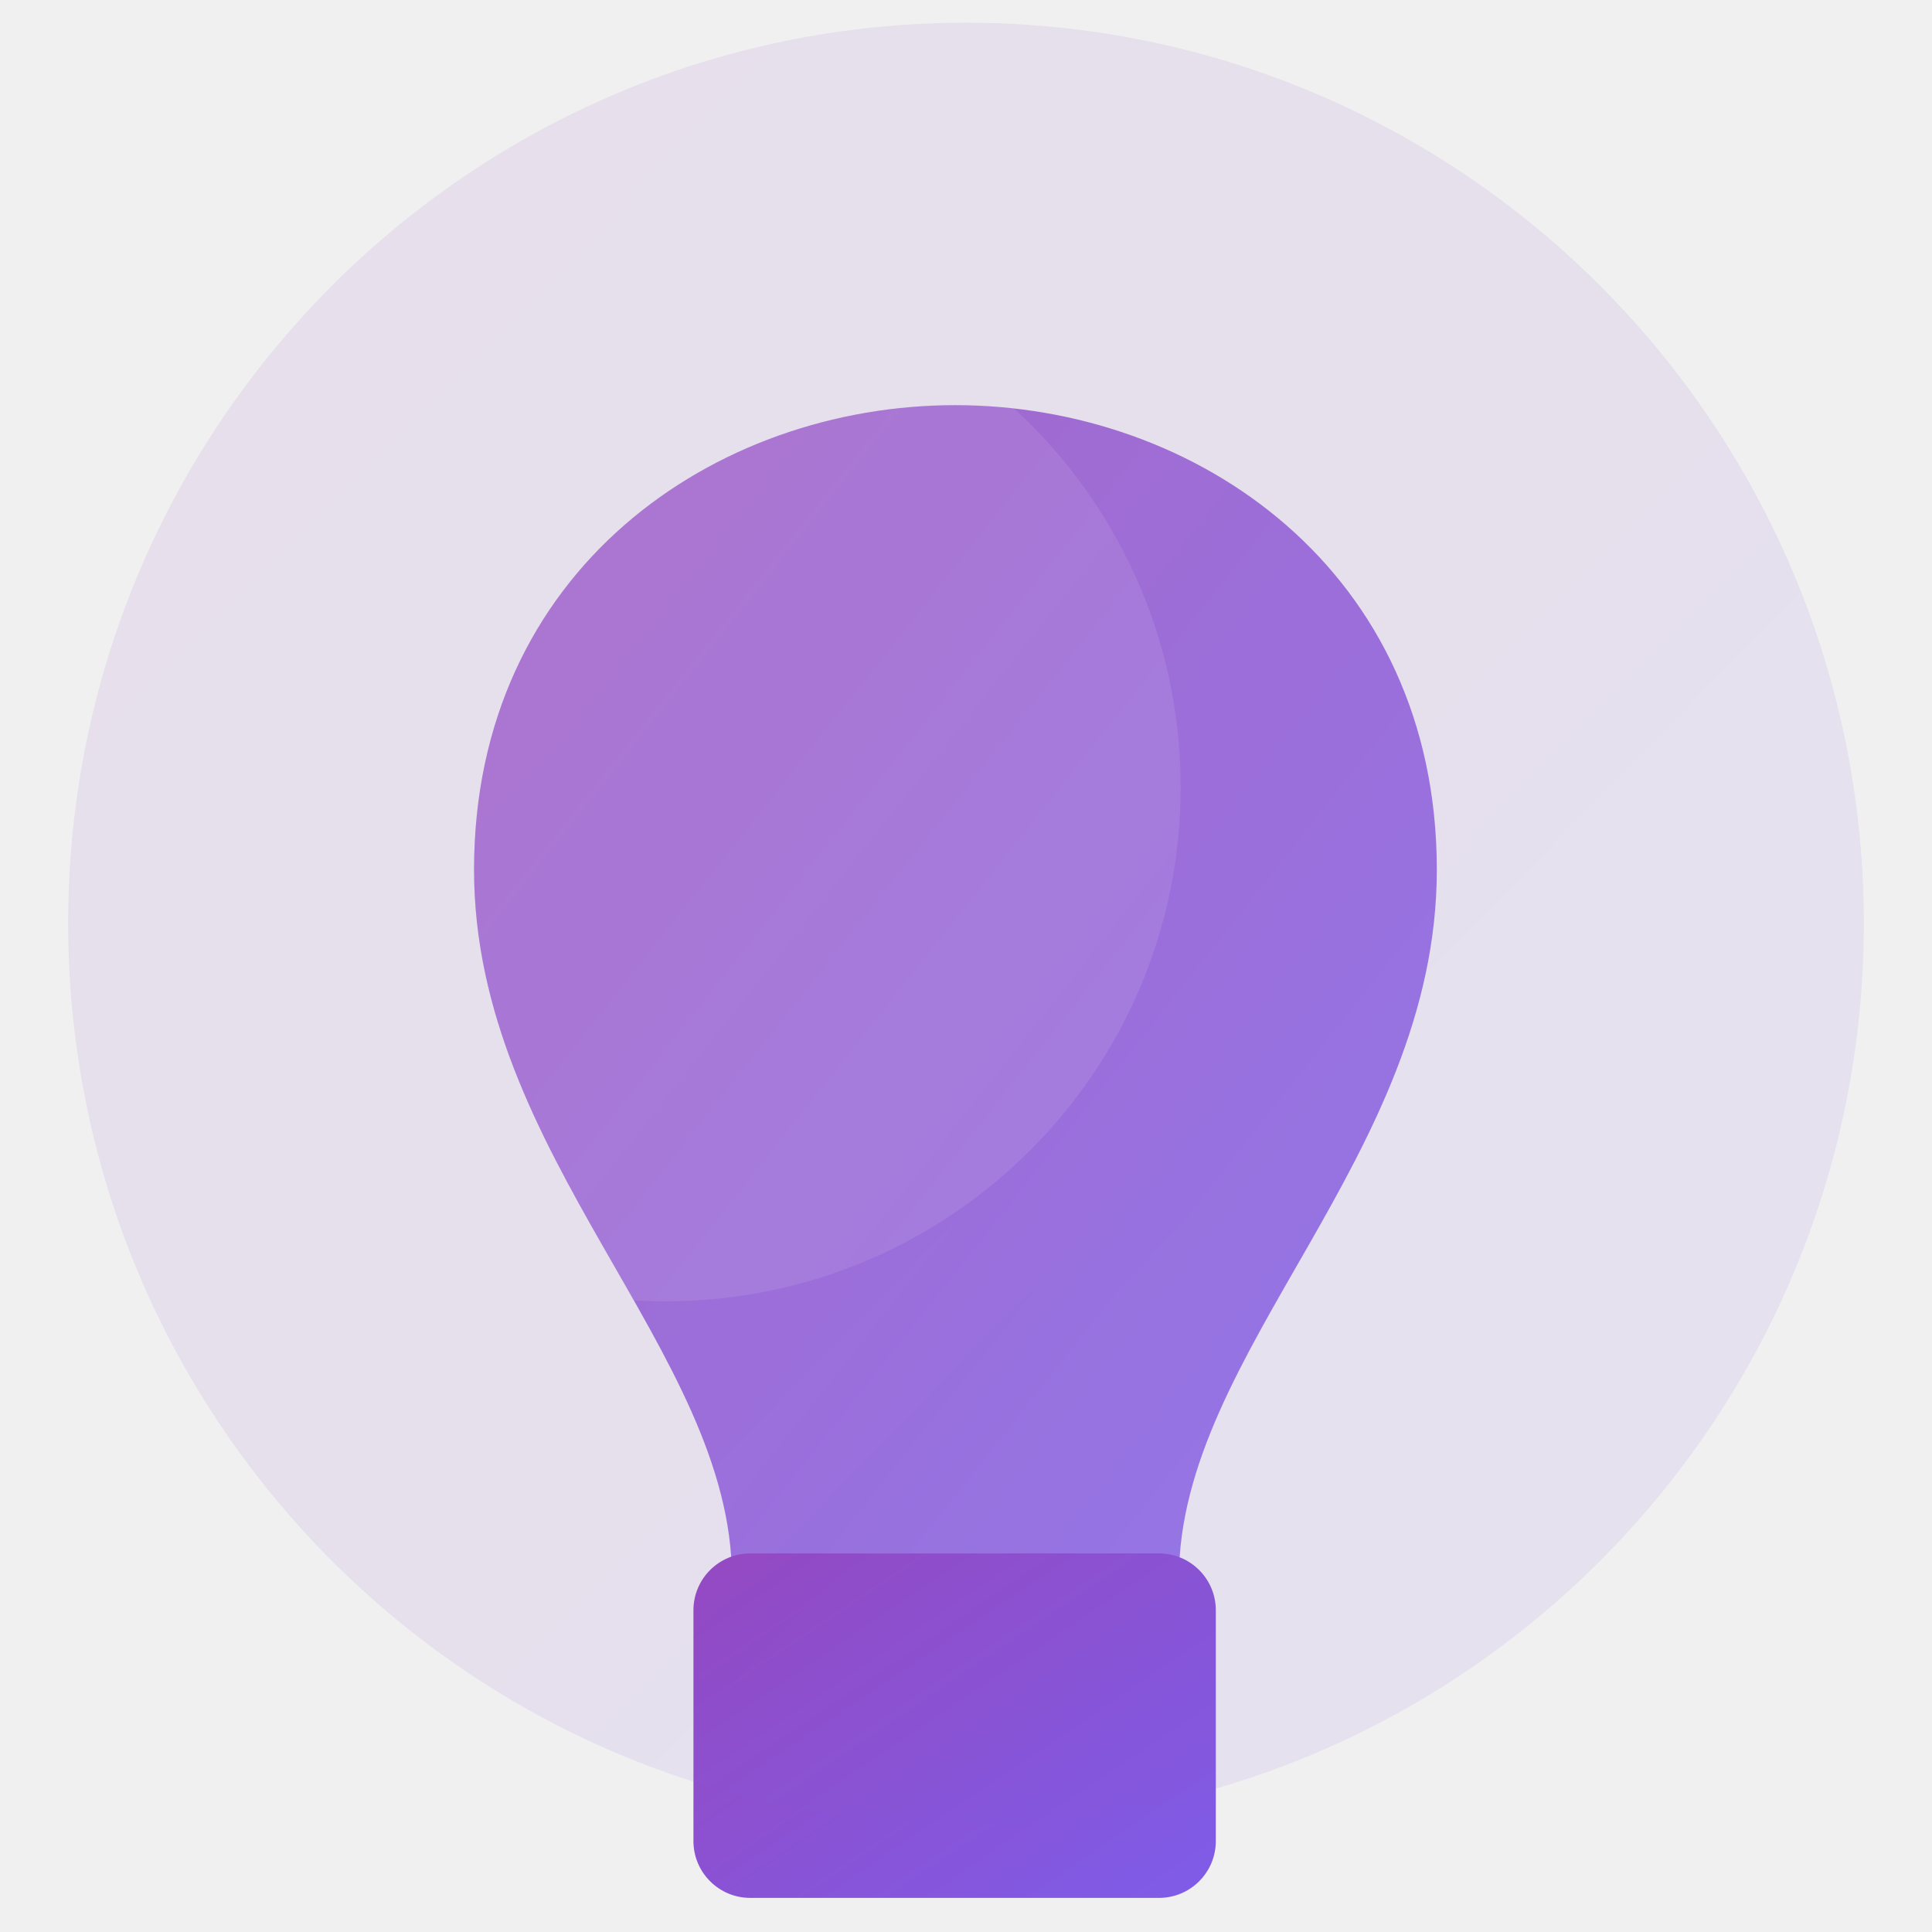
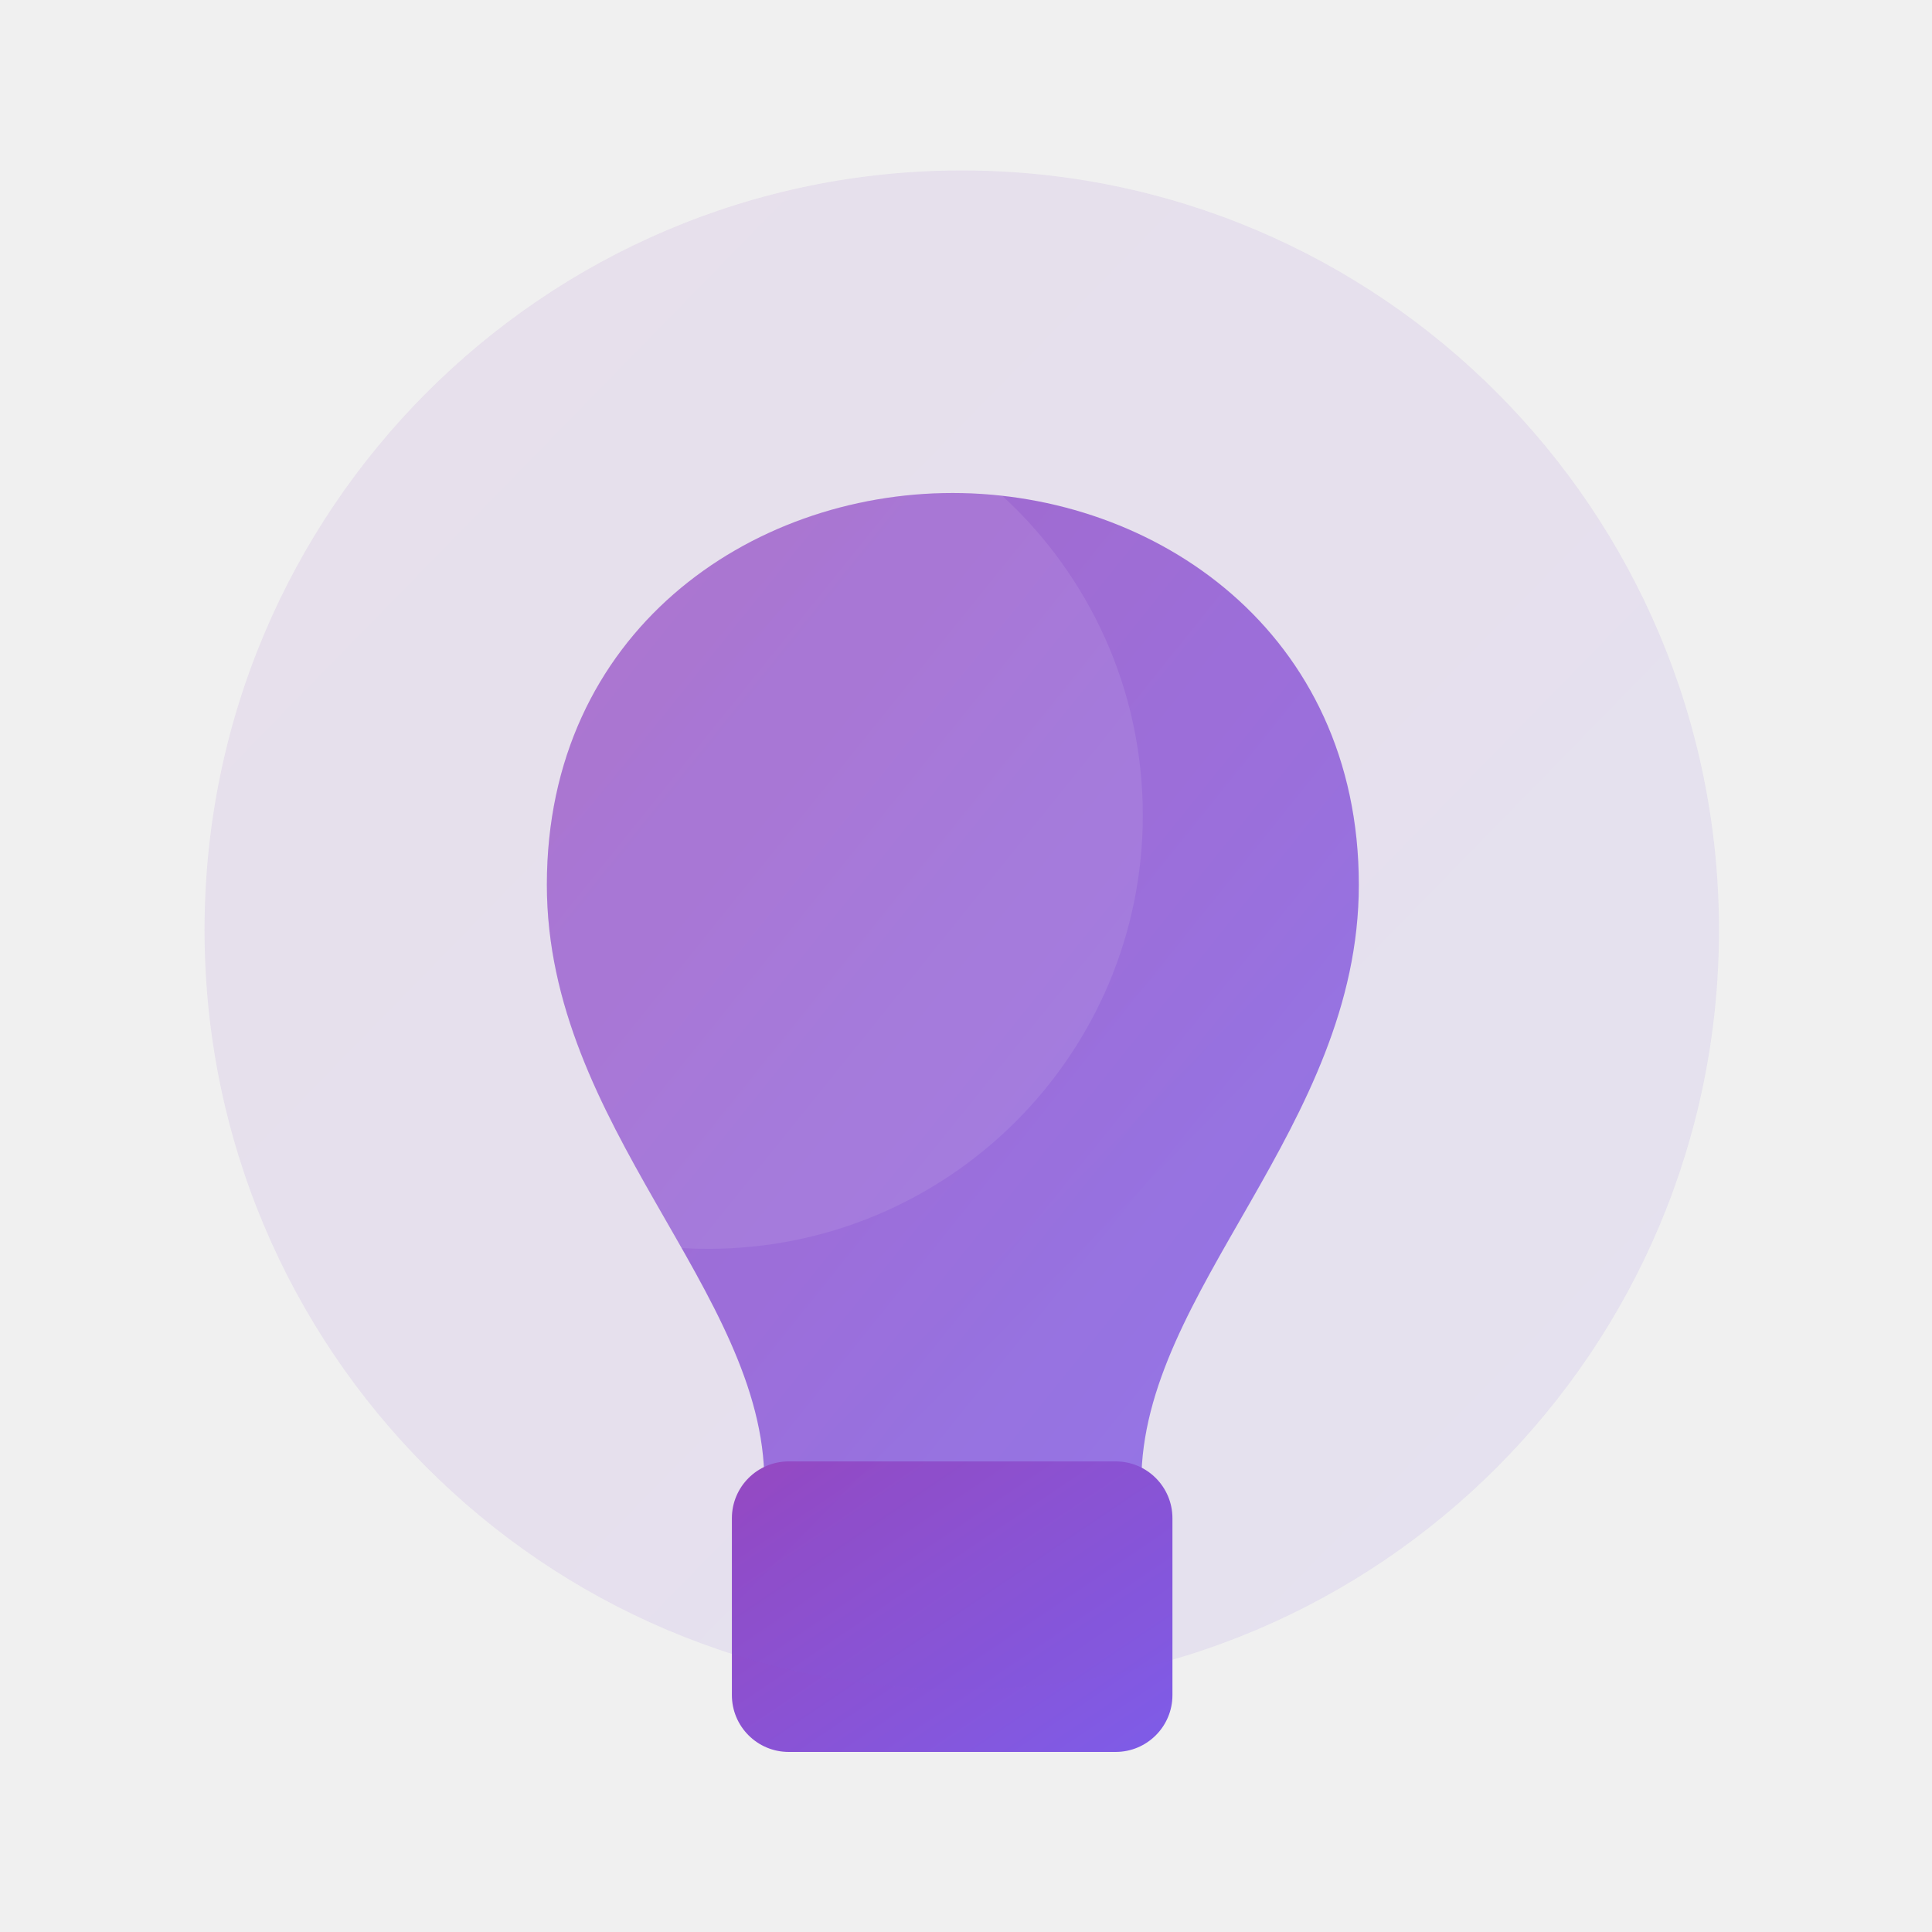
<svg xmlns="http://www.w3.org/2000/svg" width="170" height="170" viewBox="0 0 170 170">
  <defs>
    <linearGradient id="a" x1="0%" y1="0%" y2="97.761%">
      <stop stop-color="#9648BF" offset="0%" />
      <stop stop-color="#7E5CE8" offset="100%" />
    </linearGradient>
  </defs>
-   <g fill="none" fill-rule="evenodd" transform="translate(6 2)">
-     <g transform="translate(35.712 33.651)">
-       <path fill="url(#a)" d="M84.716,40.875 C84.716,66.15 62.024,83.242 62.024,103.188 L22.692,103.188 C22.692,83.242 0,66.144 0,40.875 C0,14.513 21.167,0 42.334,0 C63.525,0 84.716,14.531 84.716,40.875 Z" opacity=".8" />
-       <path fill="#FFFFFF" fill-opacity=".1" d="M47.509,0.289 C56.526,8.558 62.177,20.426 62.177,33.611 C62.177,58.6 41.879,78.857 16.84,78.857 C15.906,78.857 14.98,78.829 14.061,78.773 C7.645,67.457 0,55.542 0,40.875 C0,14.513 21.167,0 42.334,0 C44.063,0 45.792,0.097 47.509,0.289 Z" />
-       <rect width="45.964" height="30.311" x="19.305" y="101.037" fill="url(#a)" rx="5" />
+   <g fill="none" fill-rule="evenodd" transform="translate(18 15)">
+     <g transform="translate(30.119 28.38)">
+       <path fill="url(#a)" d="M71.447,34.473 C71.447,55.789 52.31,70.204 52.31,87.026 L19.138,87.026 C19.138,70.204 0,55.784 0,34.473 C0,12.24 17.852,0 35.703,0 C53.575,0 71.447,12.255 71.447,34.473 Z" opacity=".8" />
+       <path fill="#FFFFFF" fill-opacity=".1" d="M40.068,0.243 C47.672,7.218 52.438,17.227 52.438,28.347 C52.438,49.421 35.319,66.506 14.202,66.506 C13.415,66.506 12.634,66.482 11.858,66.435 C6.448,56.891 0,46.843 0,34.473 C0,12.24 17.852,0 35.703,0 C37.161,0 38.619,0.082 40.068,0.243 Z" />
+       <rect width="38.765" height="25.564" x="16.281" y="85.212" fill="url(#a)" rx="5" />
    </g>
-     <ellipse cx="79" cy="79.243" fill="url(#a)" fill-opacity=".1" rx="79" ry="79.243" />
+     <ellipse cx="66.627" cy="66.832" fill="url(#a)" fill-opacity=".1" rx="66.627" ry="66.832" />
  </g>
</svg>
